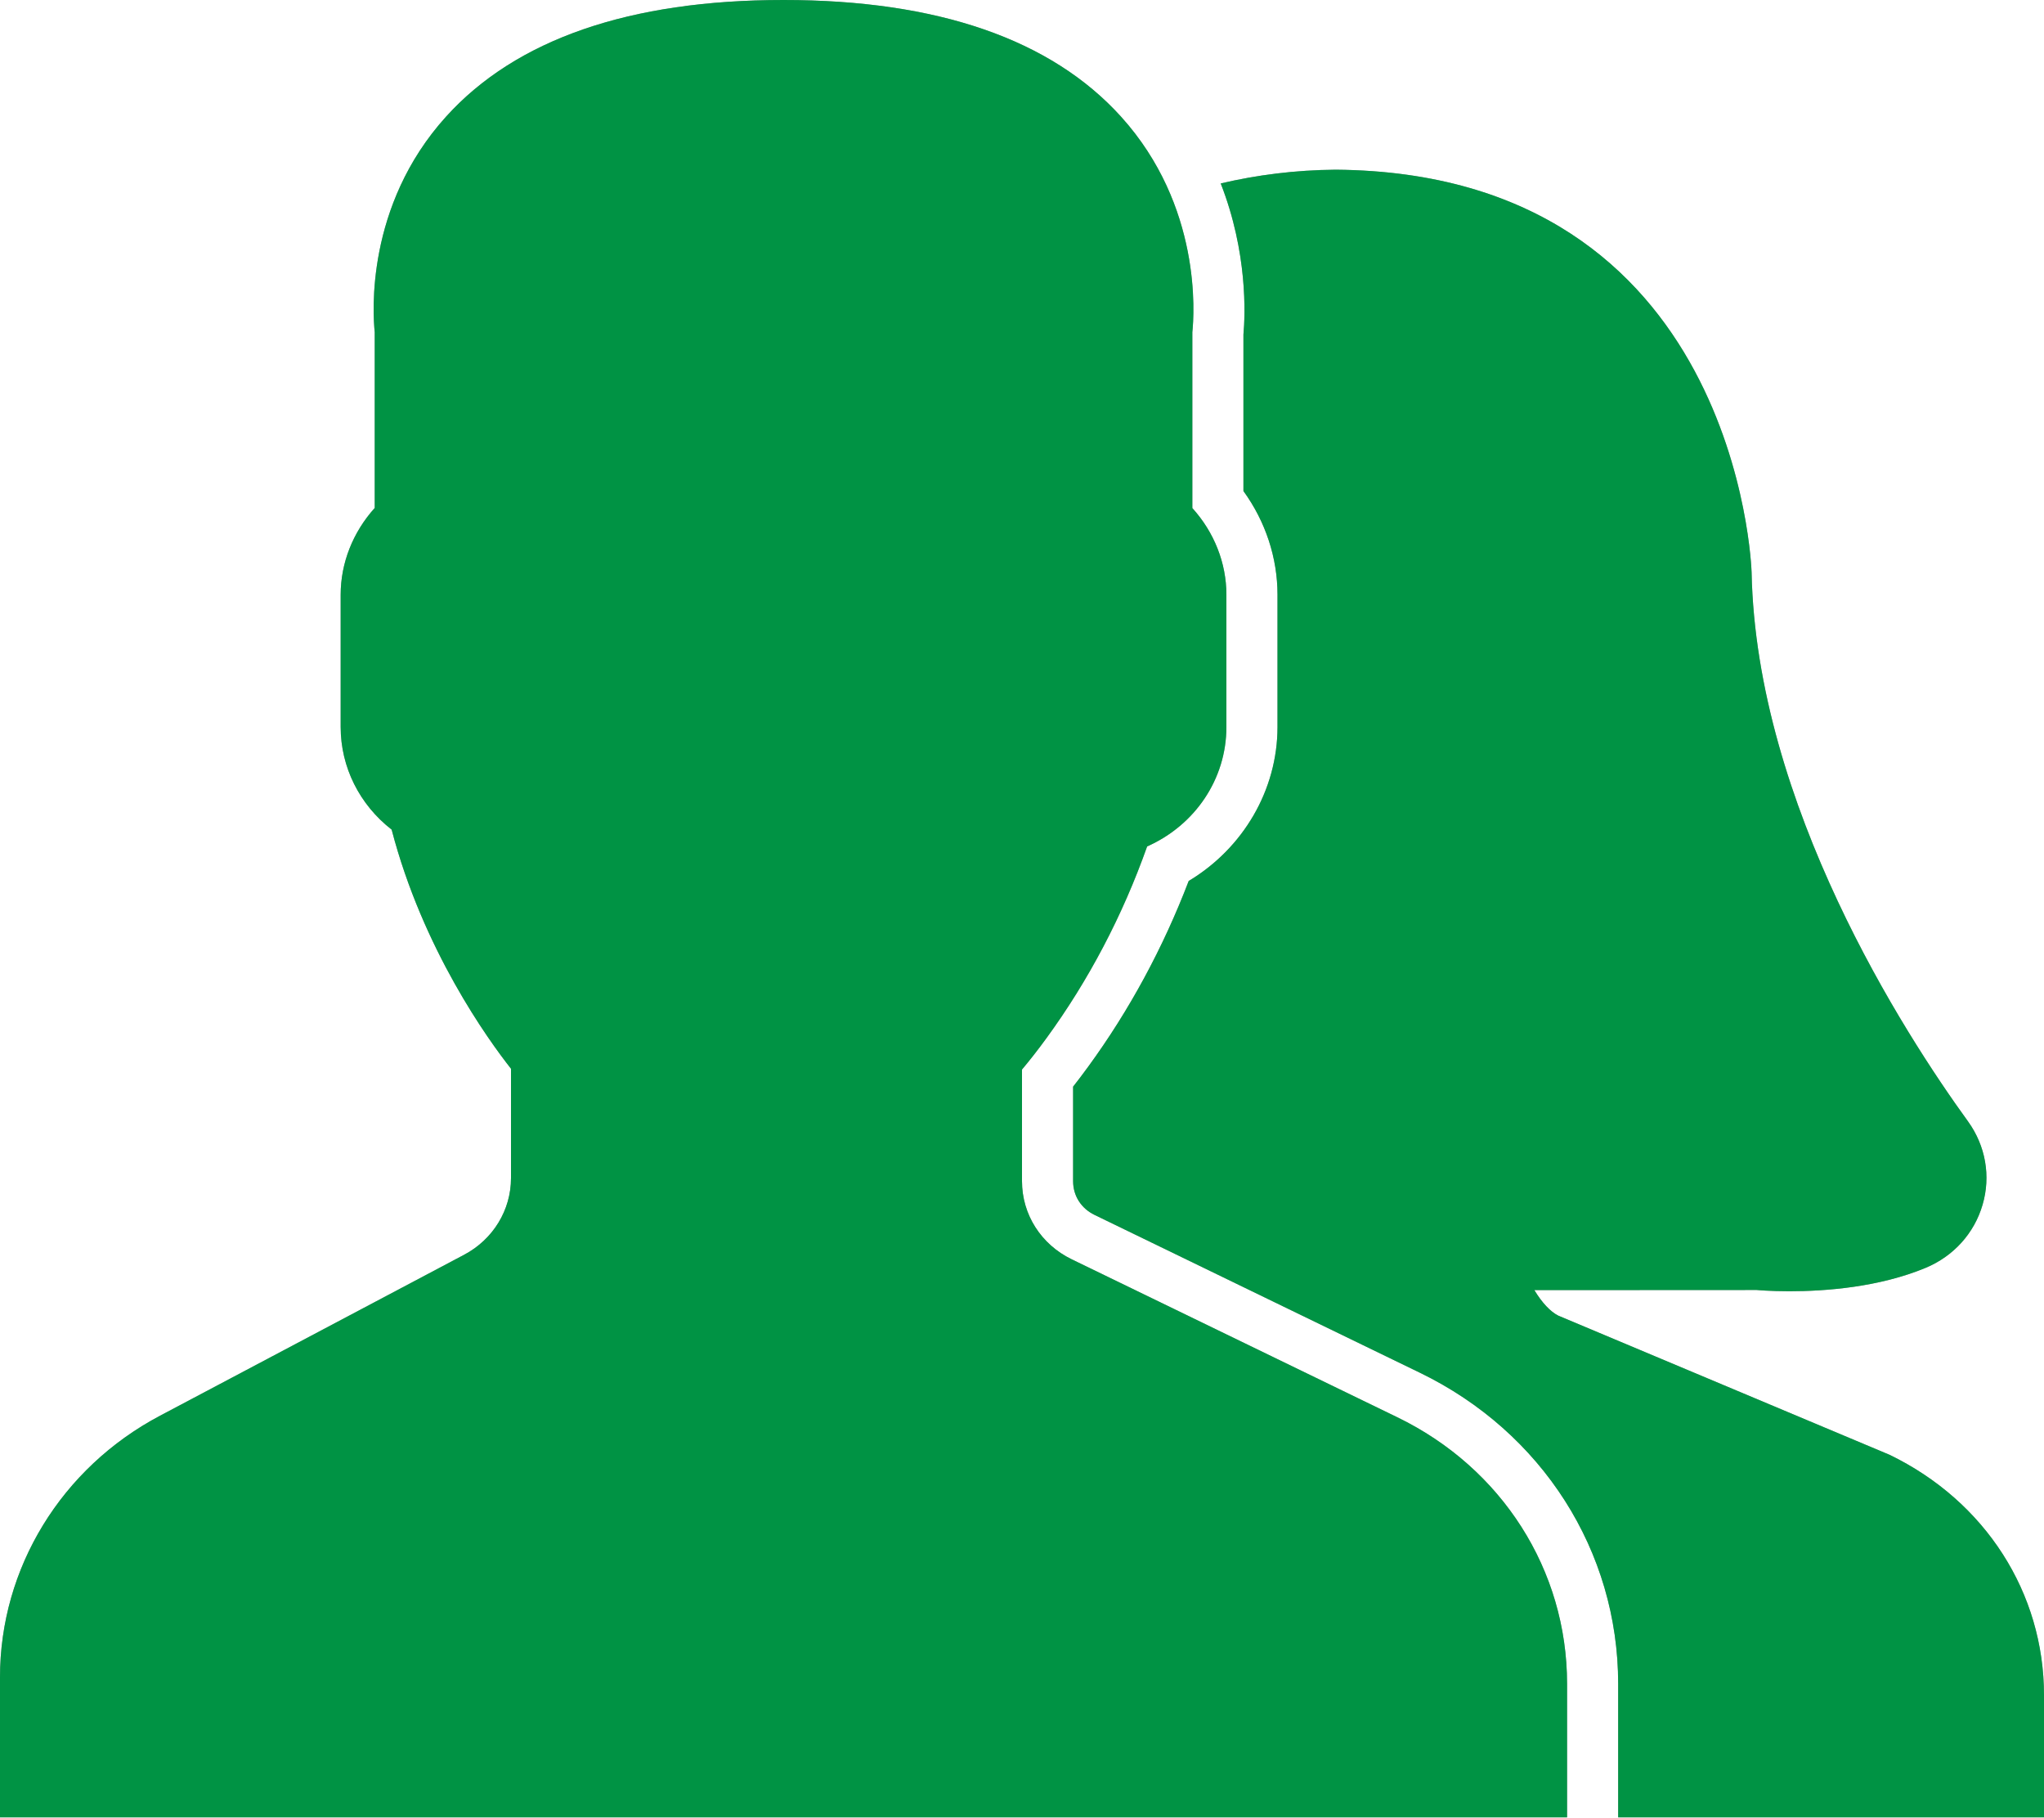
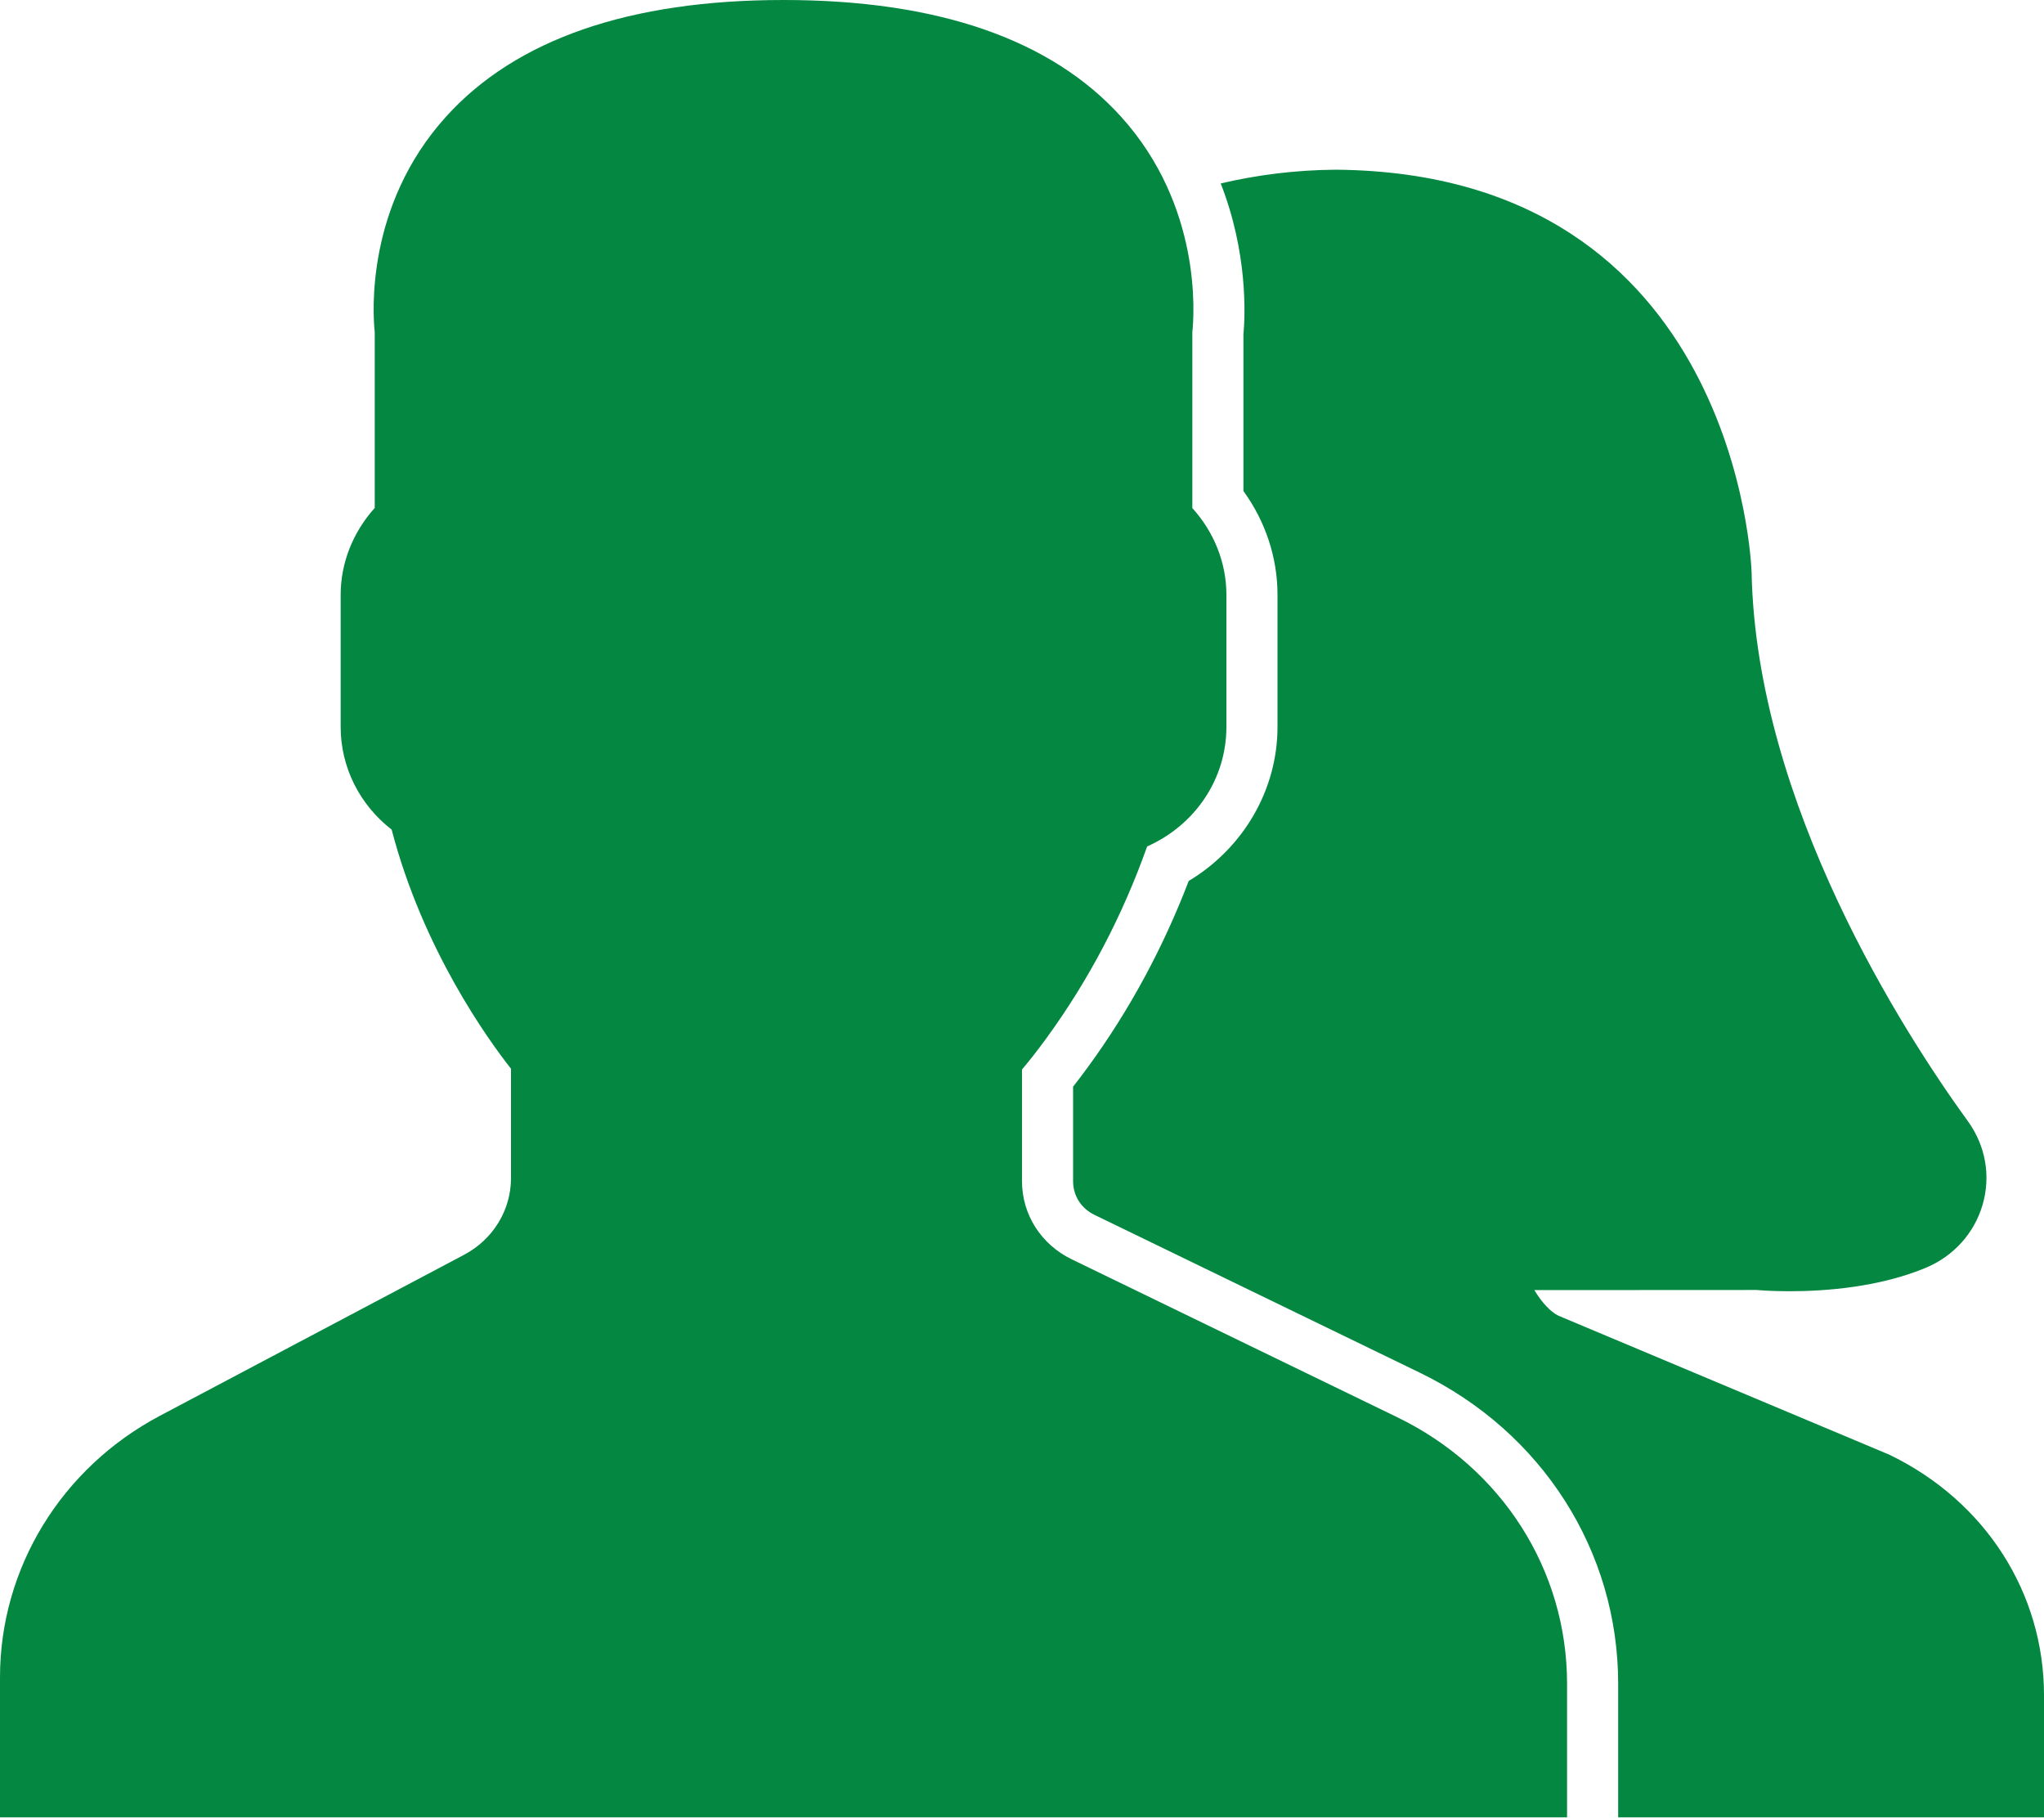
<svg xmlns="http://www.w3.org/2000/svg" width="18" height="16" viewBox="0 0 18 16" fill="none">
-   <path d="M12.304 12.477L9.438 11.087C9.168 10.956 9 10.693 9 10.399V9.416C9.069 9.334 9.141 9.242 9.216 9.139C9.587 8.63 9.885 8.063 10.102 7.452C10.525 7.264 10.8 6.858 10.8 6.4V5.236C10.8 4.956 10.692 4.685 10.5 4.473V2.925C10.517 2.765 10.583 1.813 9.872 1.027C9.256 0.346 8.256 0 6.9 0C5.544 0 4.544 0.346 3.928 1.027C3.217 1.813 3.283 2.765 3.3 2.925V4.472C3.108 4.685 3 4.956 3 5.236V6.4C3 6.754 3.166 7.084 3.449 7.304C3.724 8.359 4.299 9.154 4.5 9.409V10.372C4.5 10.654 4.342 10.912 4.087 11.047L1.411 12.463C0.54 12.923 0 13.806 0 14.767V16H13.8V14.824C13.8 13.823 13.227 12.924 12.304 12.477Z" fill="black" fill-opacity="0.4" />
-   <path d="M12.304 12.477L9.438 11.087C9.168 10.956 9 10.693 9 10.399V9.416C9.069 9.334 9.141 9.242 9.216 9.139C9.587 8.63 9.885 8.063 10.102 7.452C10.525 7.264 10.8 6.858 10.8 6.4V5.236C10.8 4.956 10.692 4.685 10.5 4.473V2.925C10.517 2.765 10.583 1.813 9.872 1.027C9.256 0.346 8.256 0 6.9 0C5.544 0 4.544 0.346 3.928 1.027C3.217 1.813 3.283 2.765 3.3 2.925V4.472C3.108 4.685 3 4.956 3 5.236V6.4C3 6.754 3.166 7.084 3.449 7.304C3.724 8.359 4.299 9.154 4.5 9.409V10.372C4.5 10.654 4.342 10.912 4.087 11.047L1.411 12.463C0.54 12.923 0 13.806 0 14.767V16H13.8V14.824C13.8 13.823 13.227 12.924 12.304 12.477Z" fill="#009344" />
-   <path d="M16.64 12.808L13.723 11.583C13.654 11.549 13.578 11.468 13.512 11.358L15.47 11.357C15.47 11.357 15.583 11.368 15.758 11.368C16.08 11.368 16.549 11.332 16.958 11.162C17.203 11.06 17.386 10.858 17.459 10.607C17.533 10.355 17.486 10.088 17.331 9.873C16.771 9.101 15.466 7.084 15.425 5.038C15.424 5.002 15.306 1.523 11.762 1.494C11.406 1.497 11.069 1.54 10.75 1.615C10.988 2.224 10.966 2.769 10.95 2.946V4.323C11.144 4.591 11.25 4.909 11.25 5.236V6.4C11.25 6.955 10.948 7.468 10.468 7.756C10.243 8.344 9.946 8.894 9.583 9.391C9.538 9.453 9.493 9.512 9.45 9.567V10.399C9.45 10.528 9.521 10.639 9.639 10.696L12.505 12.086C13.581 12.608 14.25 13.656 14.25 14.823V16H18V14.925C18 14.025 17.485 13.217 16.64 12.808Z" fill="black" fill-opacity="0.4" />
-   <path d="M16.64 12.808L13.723 11.583C13.654 11.549 13.578 11.468 13.512 11.358L15.47 11.357C15.47 11.357 15.583 11.368 15.758 11.368C16.08 11.368 16.549 11.332 16.958 11.162C17.203 11.06 17.386 10.858 17.459 10.607C17.533 10.355 17.486 10.088 17.331 9.873C16.771 9.101 15.466 7.084 15.425 5.038C15.424 5.002 15.306 1.523 11.762 1.494C11.406 1.497 11.069 1.54 10.75 1.615C10.988 2.224 10.966 2.769 10.95 2.946V4.323C11.144 4.591 11.25 4.909 11.25 5.236V6.4C11.25 6.955 10.948 7.468 10.468 7.756C10.243 8.344 9.946 8.894 9.583 9.391C9.538 9.453 9.493 9.512 9.45 9.567V10.399C9.45 10.528 9.521 10.639 9.639 10.696L12.505 12.086C13.581 12.608 14.25 13.656 14.25 14.823V16H18V14.925C18 14.025 17.485 13.217 16.64 12.808Z" fill="#009344" />
+   <path d="M12.304 12.477L9.438 11.087C9.168 10.956 9 10.693 9 10.399V9.416C9.069 9.334 9.141 9.242 9.216 9.139C9.587 8.63 9.885 8.063 10.102 7.452C10.525 7.264 10.8 6.858 10.8 6.4V5.236C10.8 4.956 10.692 4.685 10.5 4.473V2.925C10.517 2.765 10.583 1.813 9.872 1.027C9.256 0.346 8.256 0 6.9 0C5.544 0 4.544 0.346 3.928 1.027C3.217 1.813 3.283 2.765 3.3 2.925V4.472C3.108 4.685 3 4.956 3 5.236V6.4C3 6.754 3.166 7.084 3.449 7.304C3.724 8.359 4.299 9.154 4.5 9.409V10.372C4.5 10.654 4.342 10.912 4.087 11.047L1.411 12.463C0.54 12.923 0 13.806 0 14.767V16H13.8V14.824C13.8 13.823 13.227 12.924 12.304 12.477Z" fill="#048741" />
+   <path d="M16.64 12.808L13.723 11.583C13.654 11.549 13.578 11.468 13.512 11.358L15.47 11.357C15.47 11.357 15.583 11.368 15.758 11.368C16.08 11.368 16.549 11.332 16.958 11.162C17.203 11.06 17.386 10.858 17.459 10.607C17.533 10.355 17.486 10.088 17.331 9.873C16.771 9.101 15.466 7.084 15.425 5.038C15.424 5.002 15.306 1.523 11.762 1.494C11.406 1.497 11.069 1.54 10.75 1.615C10.988 2.224 10.966 2.769 10.95 2.946V4.323C11.144 4.591 11.25 4.909 11.25 5.236V6.4C11.25 6.955 10.948 7.468 10.468 7.756C10.243 8.344 9.946 8.894 9.583 9.391C9.538 9.453 9.493 9.512 9.45 9.567V10.399C9.45 10.528 9.521 10.639 9.639 10.696L12.505 12.086C13.581 12.608 14.25 13.656 14.25 14.823V16H18V14.925C18 14.025 17.485 13.217 16.64 12.808Z" fill="#048741" />
</svg>
